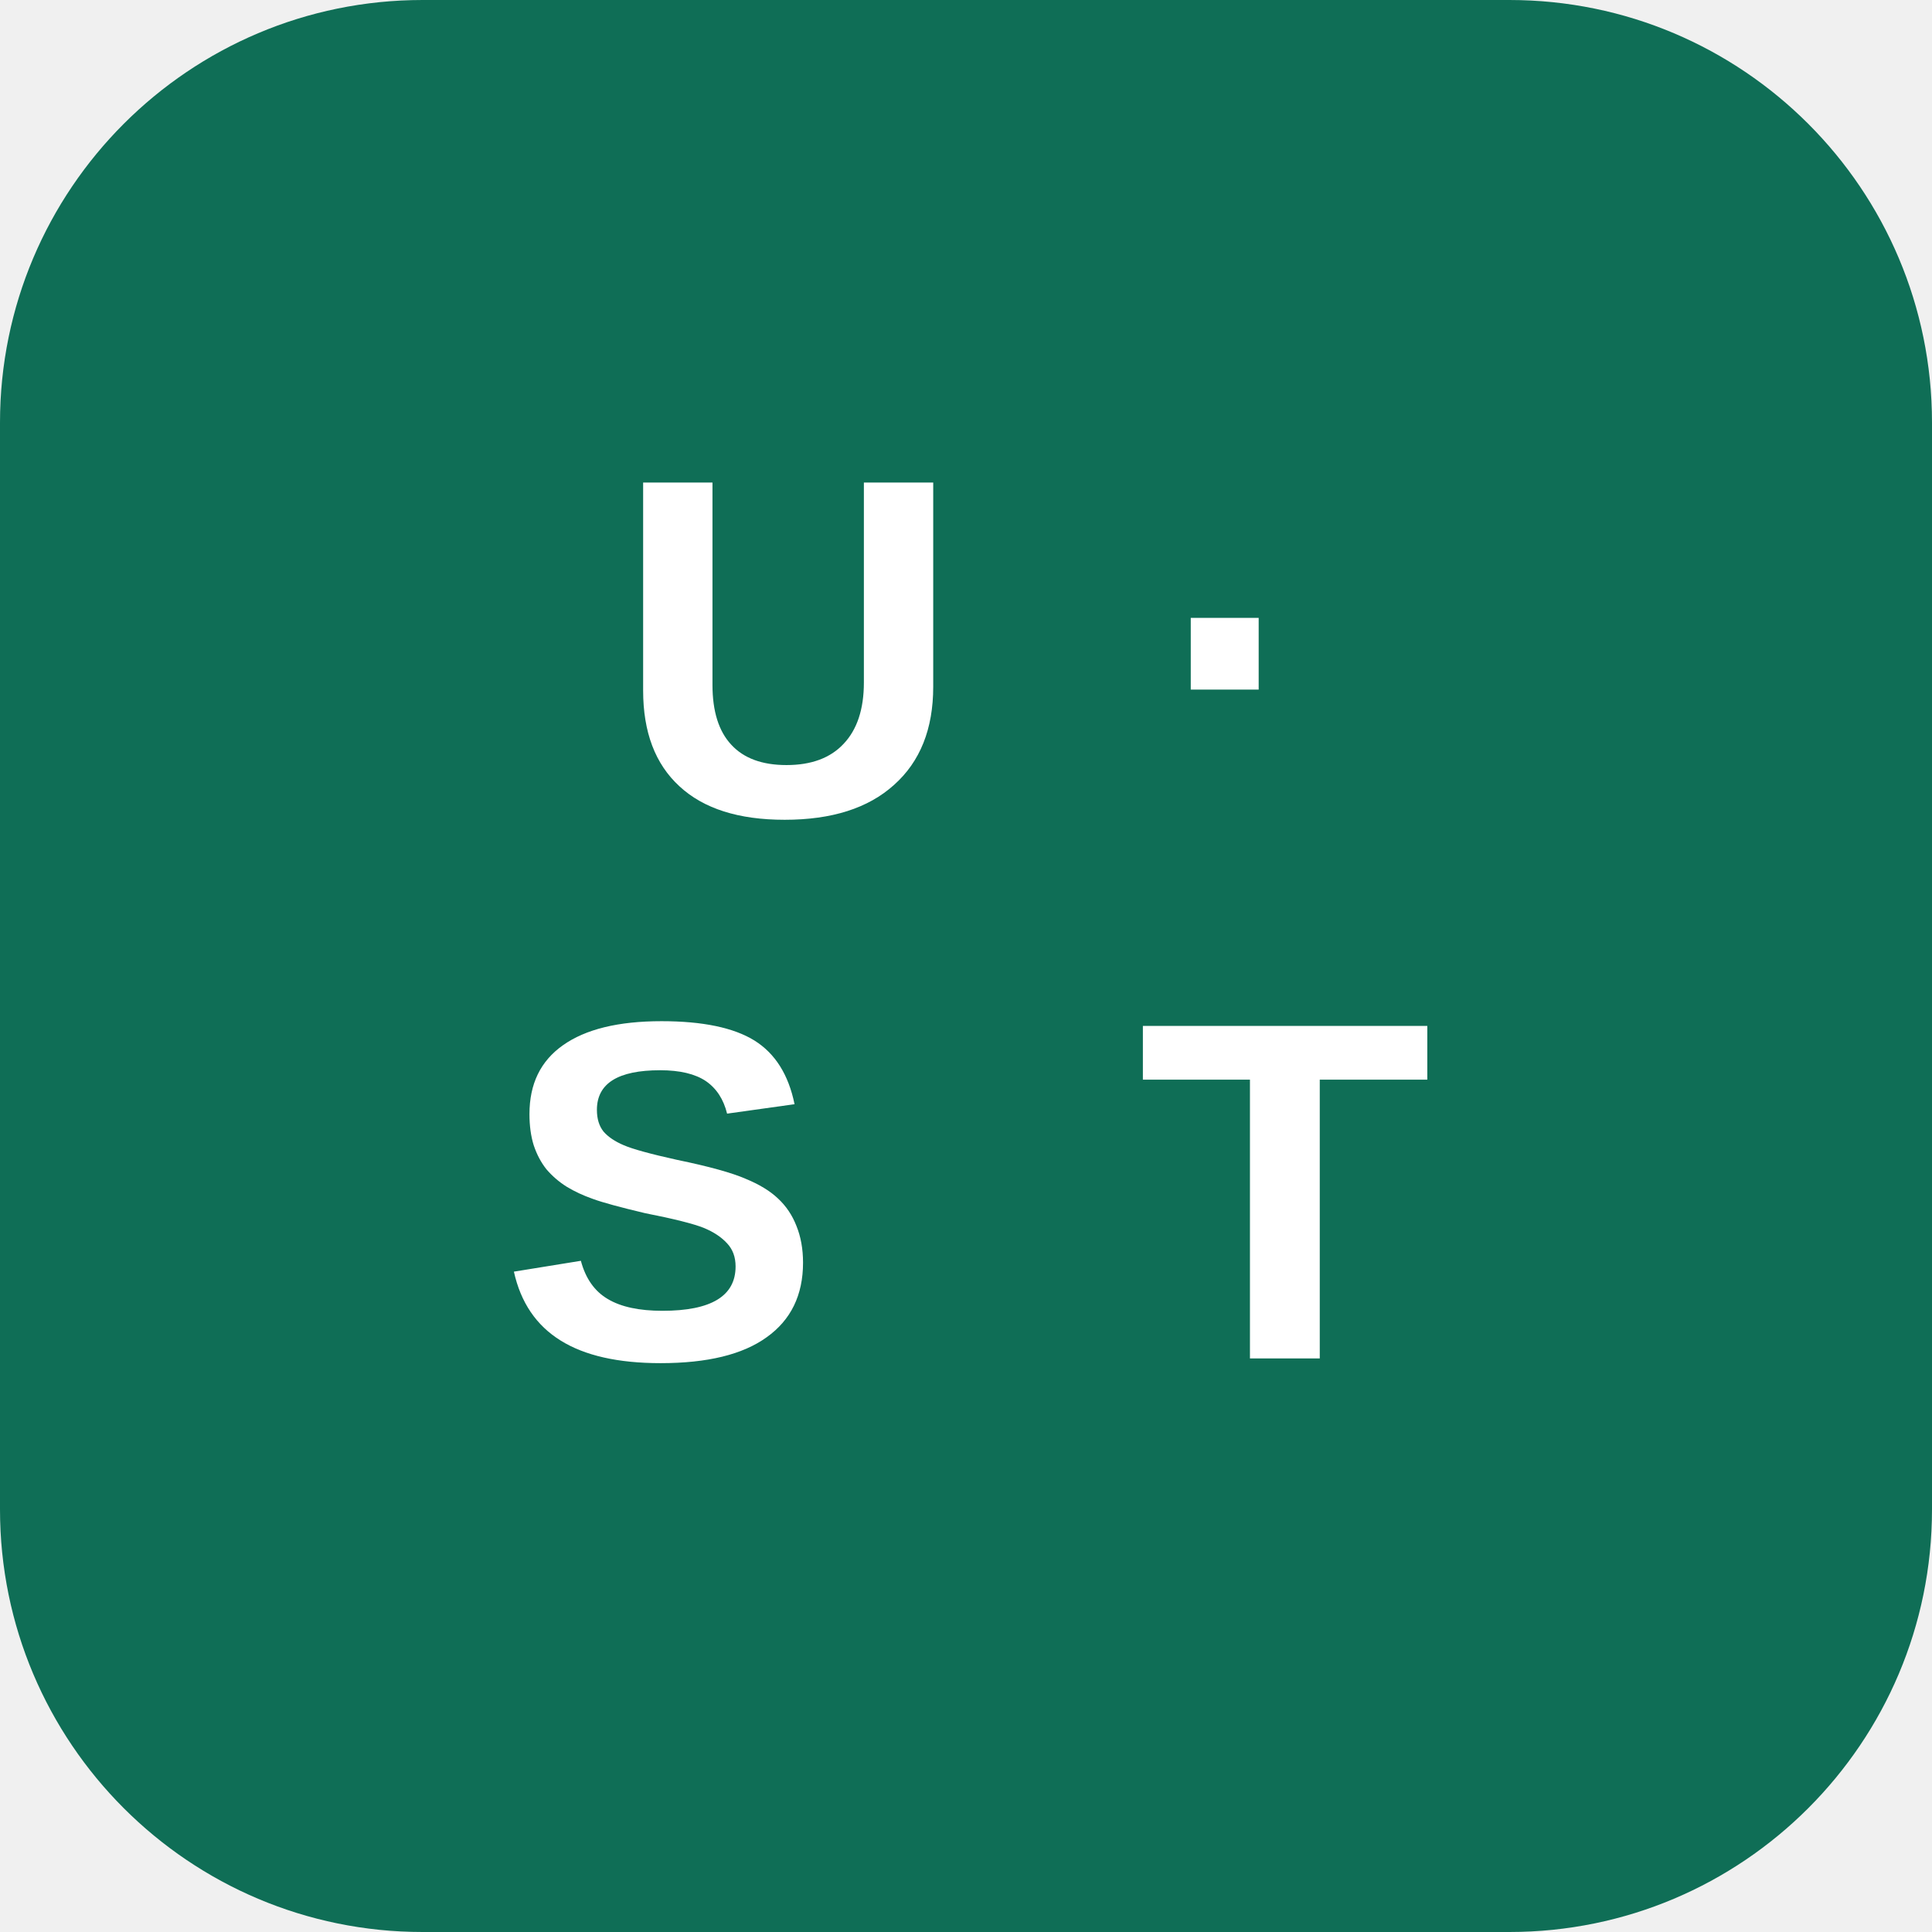
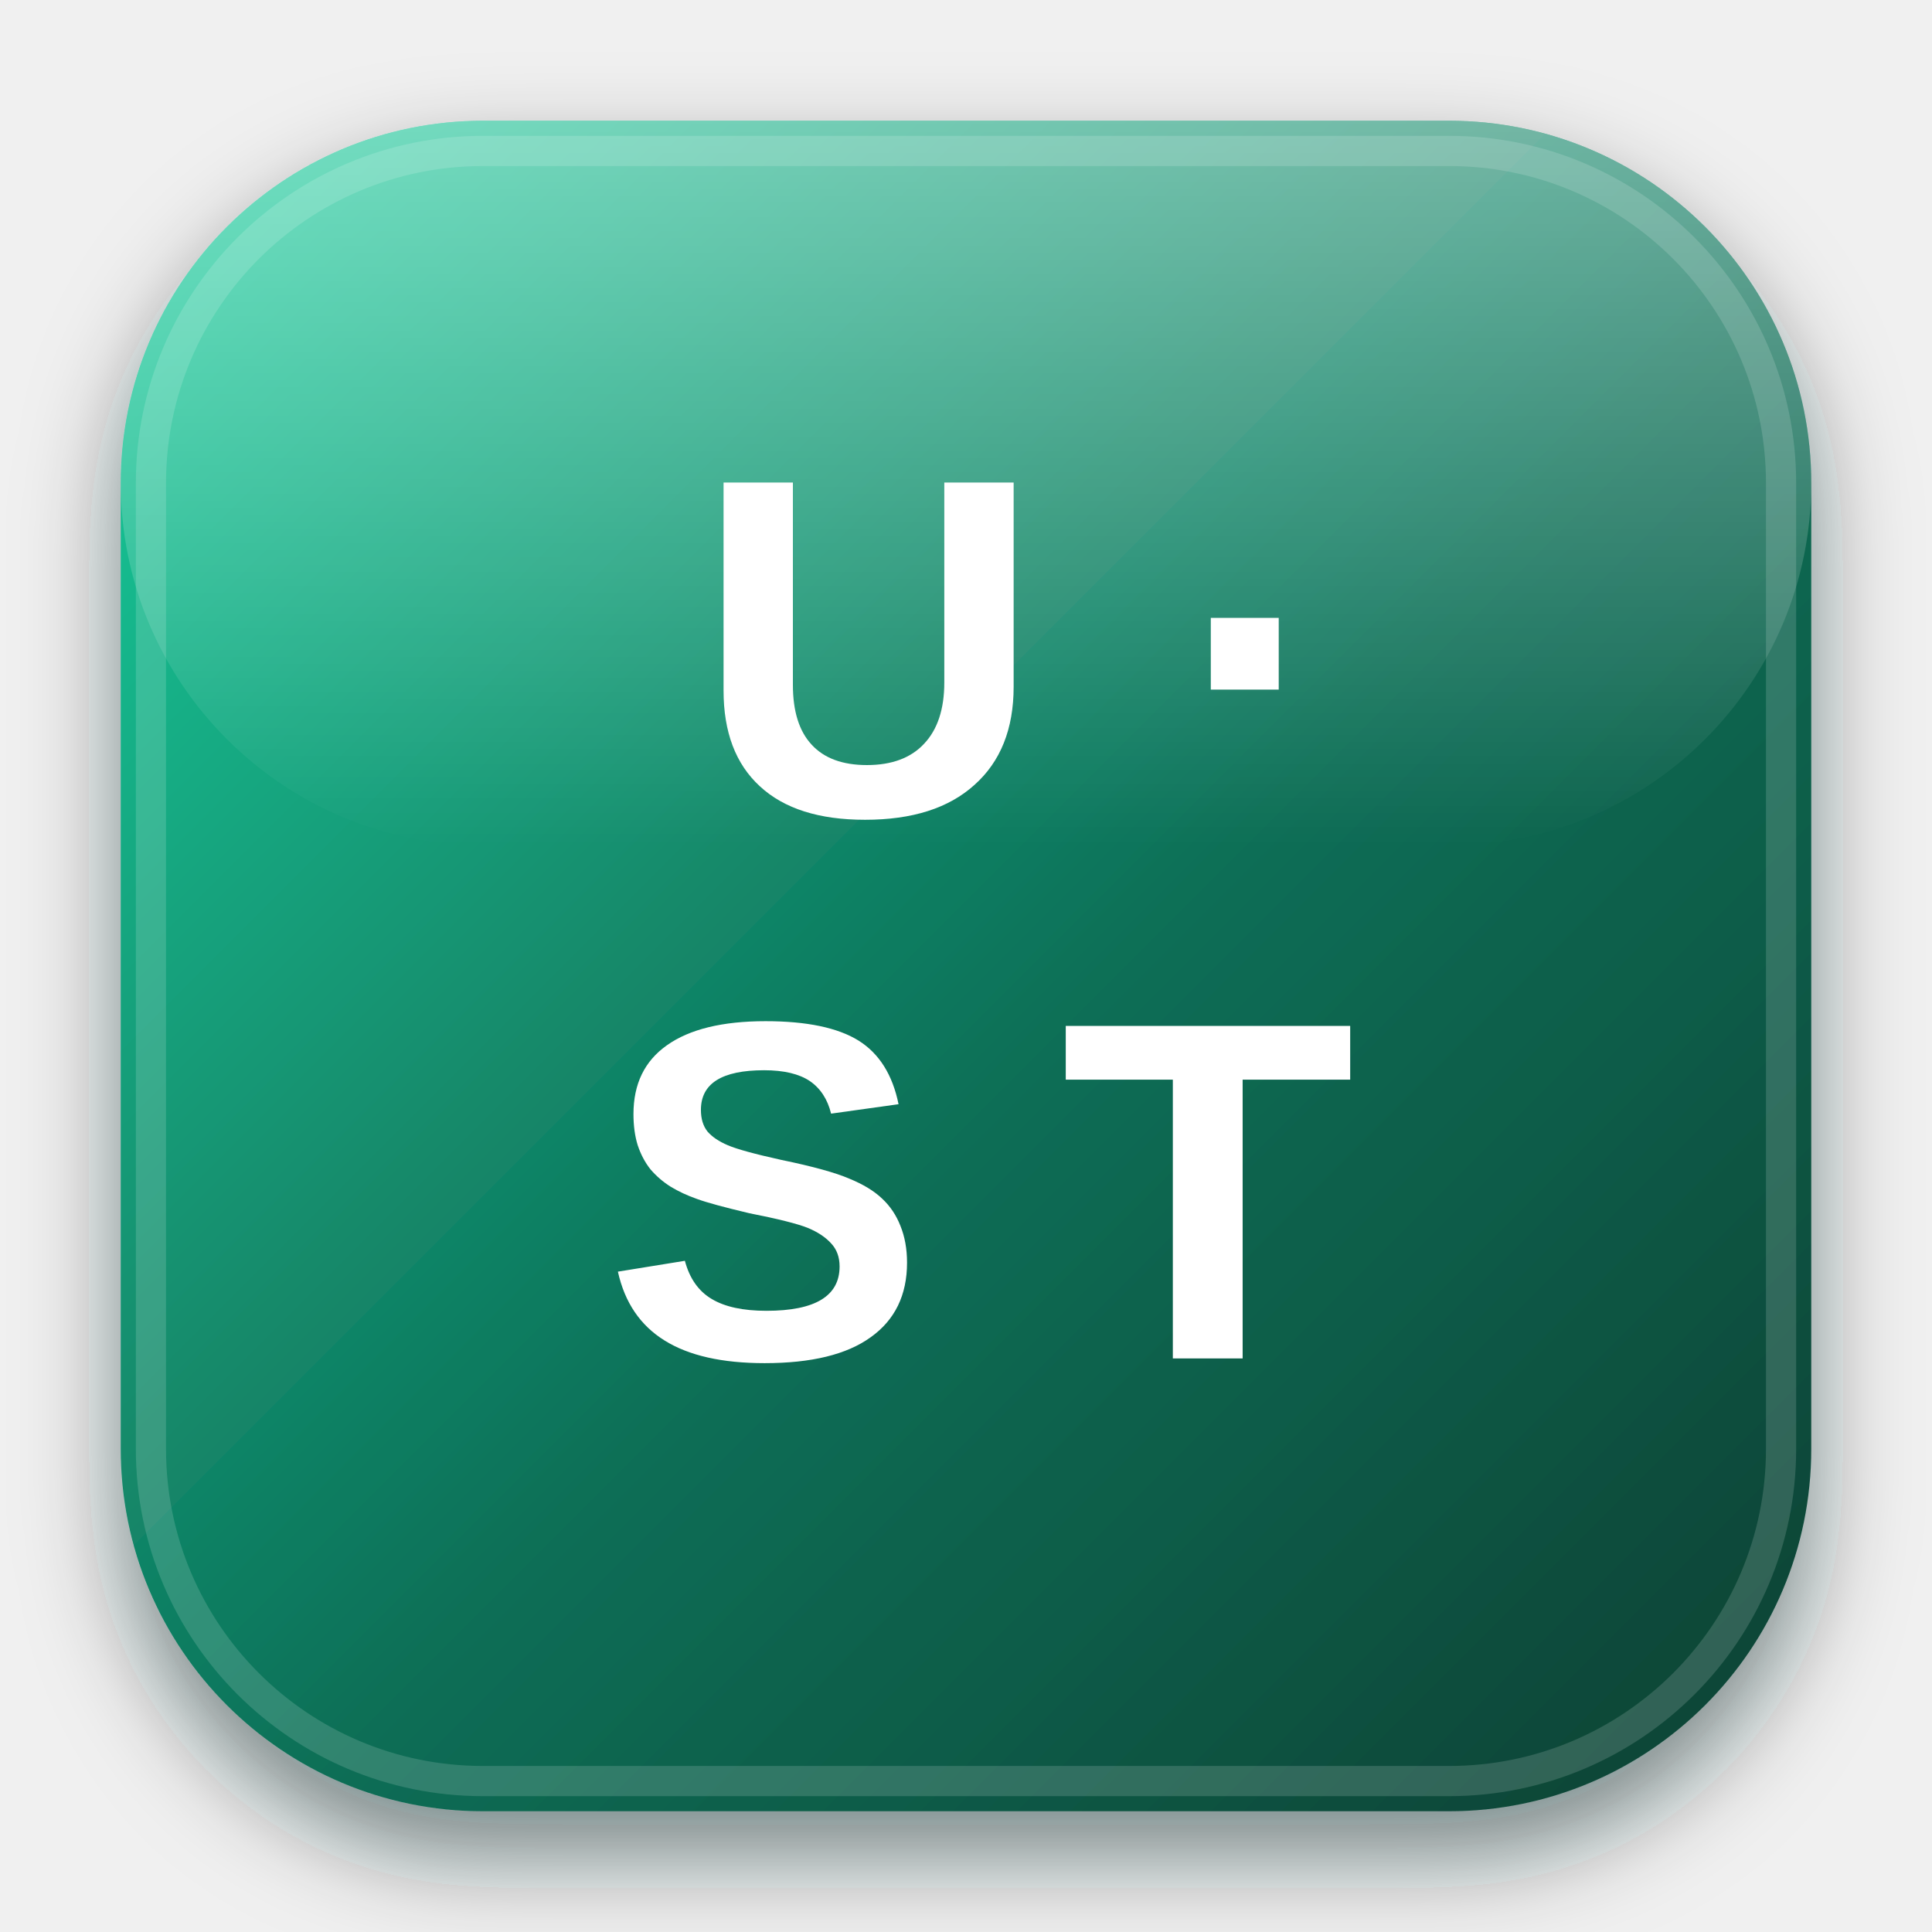
<svg xmlns="http://www.w3.org/2000/svg" width="64" height="64" viewBox="0 0 64 64" role="img" aria-label="UST logo">
-   <rect width="64" height="64" rx="14" fill="#0f6e56" />
-   <text x="32" y="27" text-anchor="middle" font-family="'Segoe UI', Arial, sans-serif" font-size="16" font-weight="700" letter-spacing="1" fill="#ffffff">U ·</text>
-   <text x="32" y="45" text-anchor="middle" font-family="'Segoe UI', Arial, sans-serif" font-size="16" font-weight="700" letter-spacing="3" fill="#ffffff">S T</text>
+   <defs>
+     <linearGradient id="ustBg" x1="0" y1="0" x2="1" y2="1">
+       <stop offset="0%" stop-color="#1ad19f" />
+       <stop offset="55%" stop-color="#0f6e56" />
+       <stop offset="100%" stop-color="#093f32" />
+     </linearGradient>
+     <linearGradient id="ustGloss" x1="0" y1="0" x2="0" y2="1">
+       <stop offset="0%" stop-color="#ffffff" stop-opacity="0.4" />
+       <stop offset="100%" stop-color="#ffffff" stop-opacity="0" />
+     </linearGradient>
+     <filter id="ustShadow" x="-40%" y="-40%" width="180%" height="180%">
+       <feDropShadow dx="0" dy="1.5" stdDeviation="1.6" flood-color="#03231b" flood-opacity="0.5" />
+     </filter>
+   </defs>
+   <rect x="4" y="4" width="56" height="56" rx="12" fill="url(#ustBg)" filter="url(#ustShadow)" />
+   <rect x="4" y="4" width="56" height="24" rx="12" fill="url(#ustGloss)" />
+   <rect x="5" y="5" width="54" height="54" rx="11" fill="none" stroke="#ffffff" stroke-opacity="0.15" />
+   <text x="23" y="27" textLength="18" lengthAdjust="spacing" text-anchor="start" font-family="'Segoe UI', Arial, sans-serif" font-size="16" font-weight="700" fill="#ffffff">U ·</text>
+   <text x="20" y="45" textLength="24" lengthAdjust="spacing" text-anchor="start" font-family="'Segoe UI', Arial, sans-serif" font-size="16" font-weight="700" fill="#ffffff">S T</text>
</svg>
